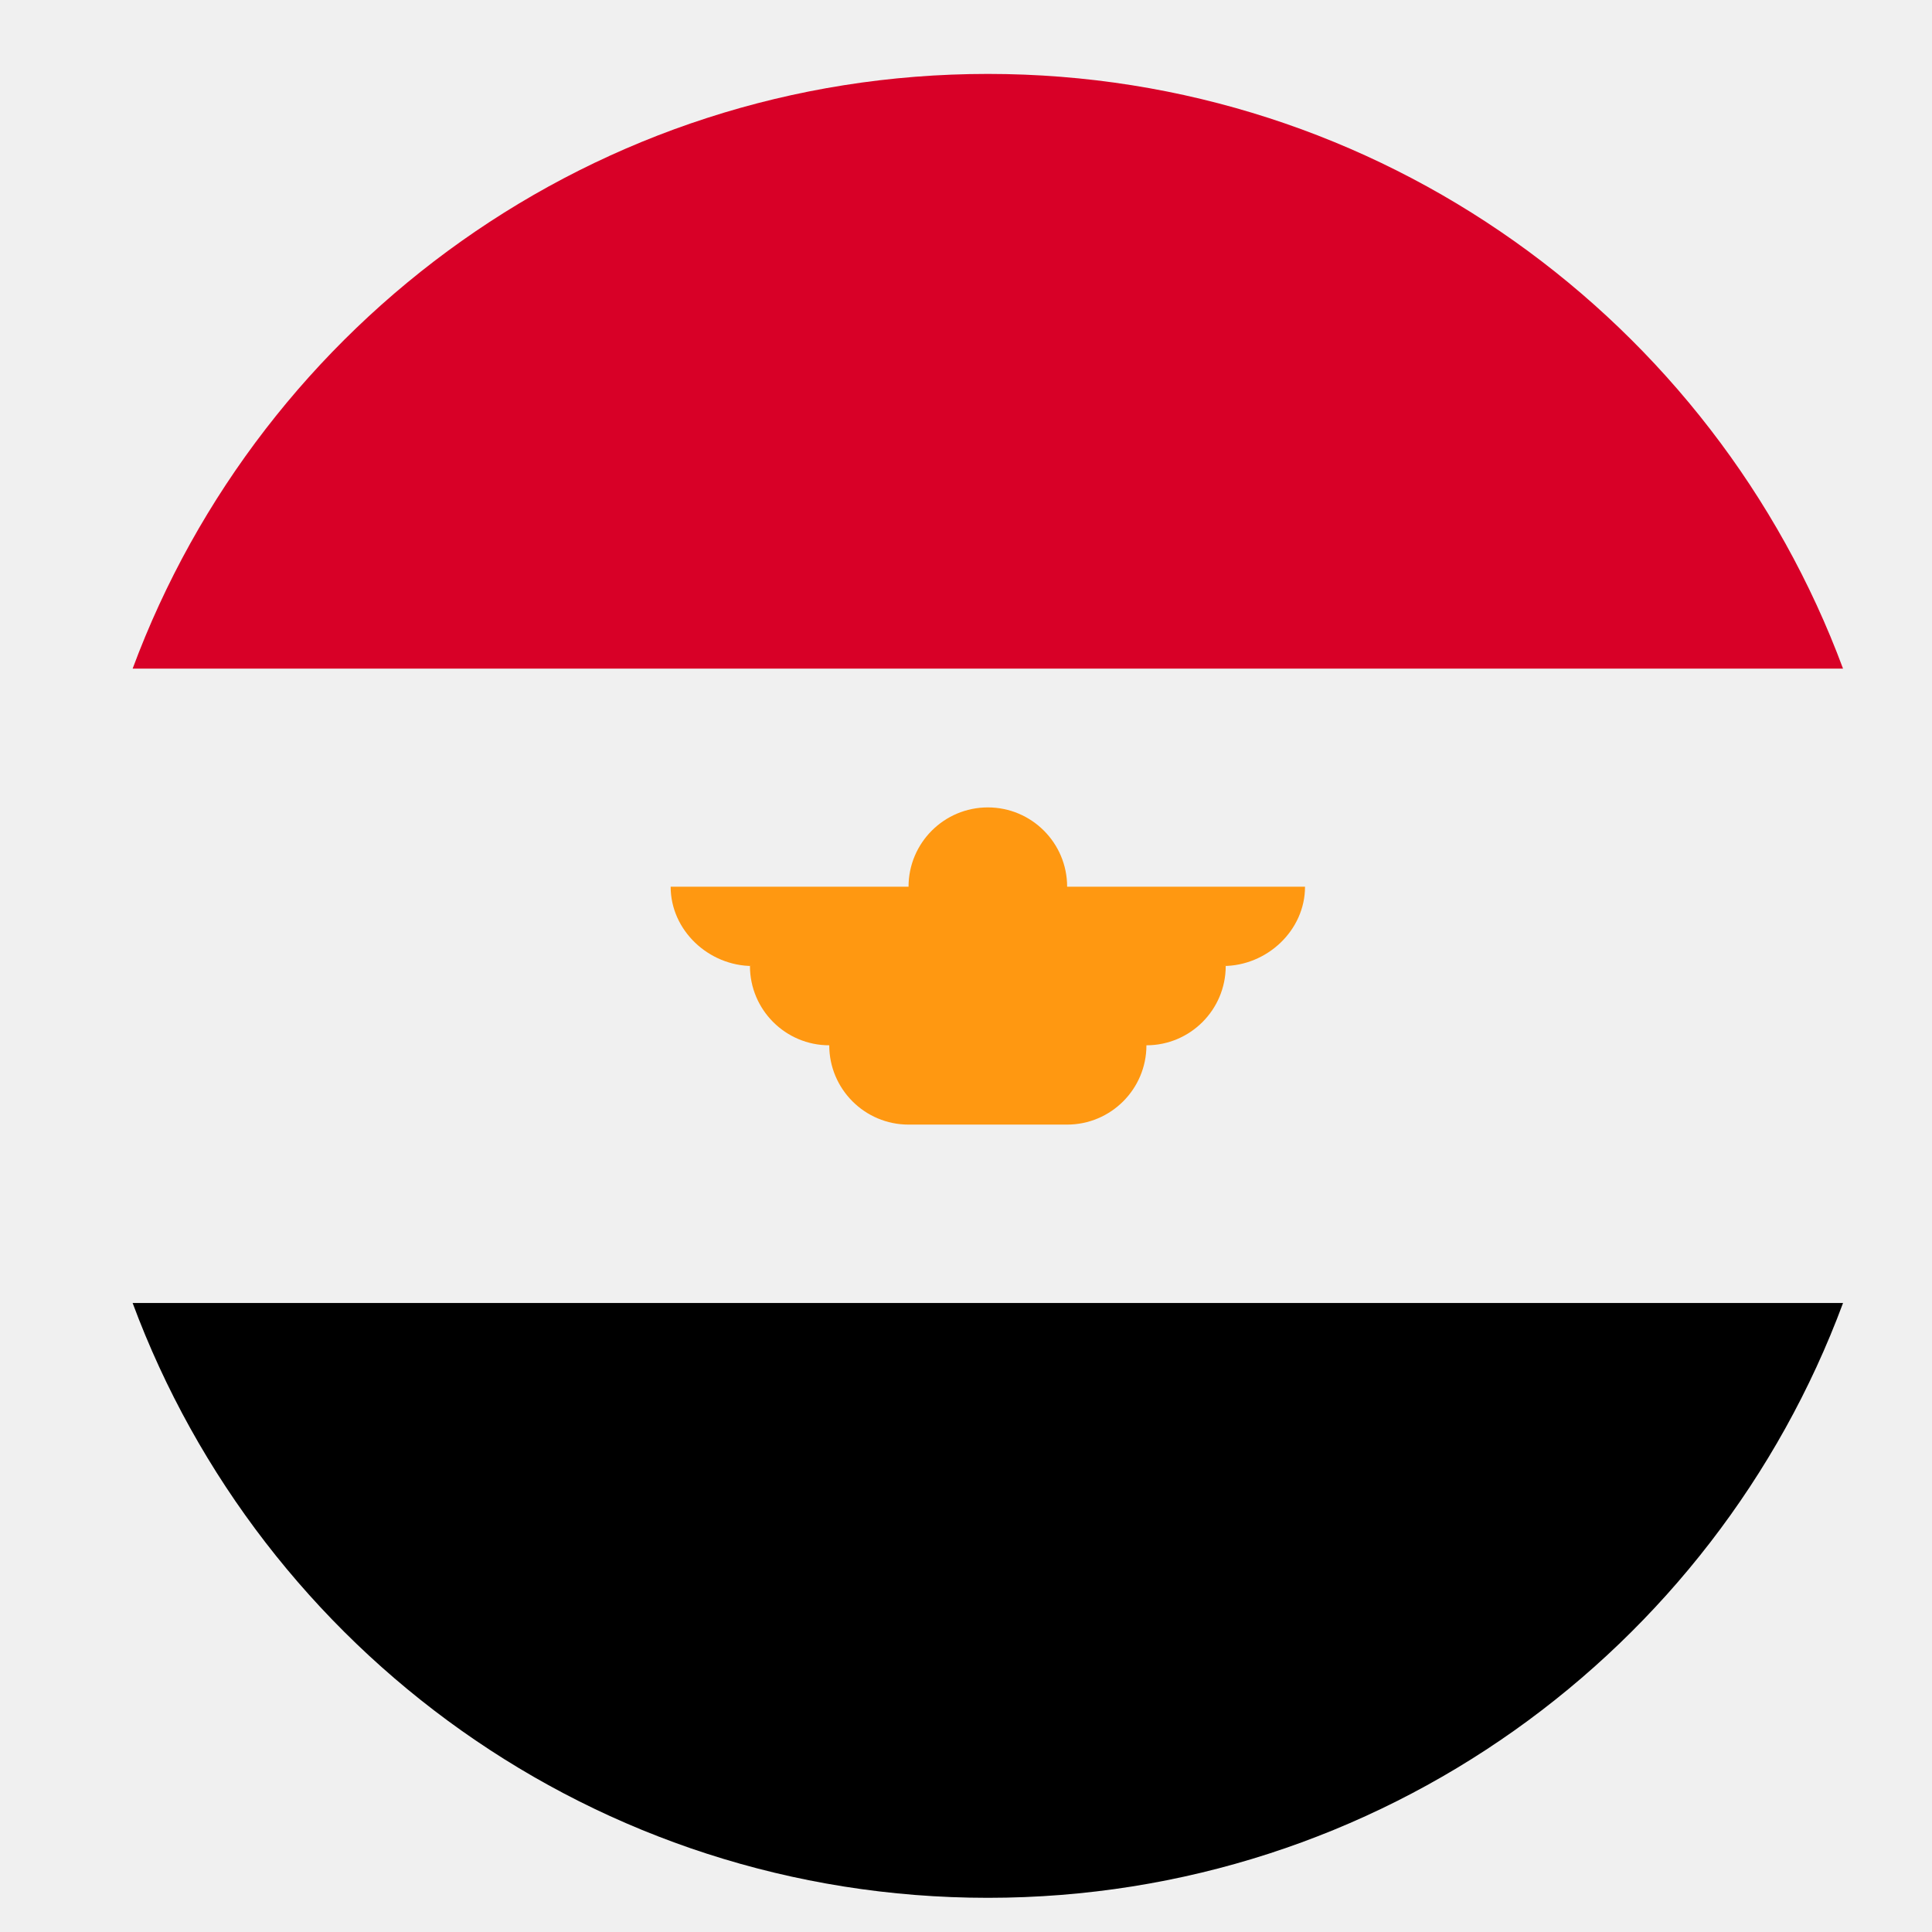
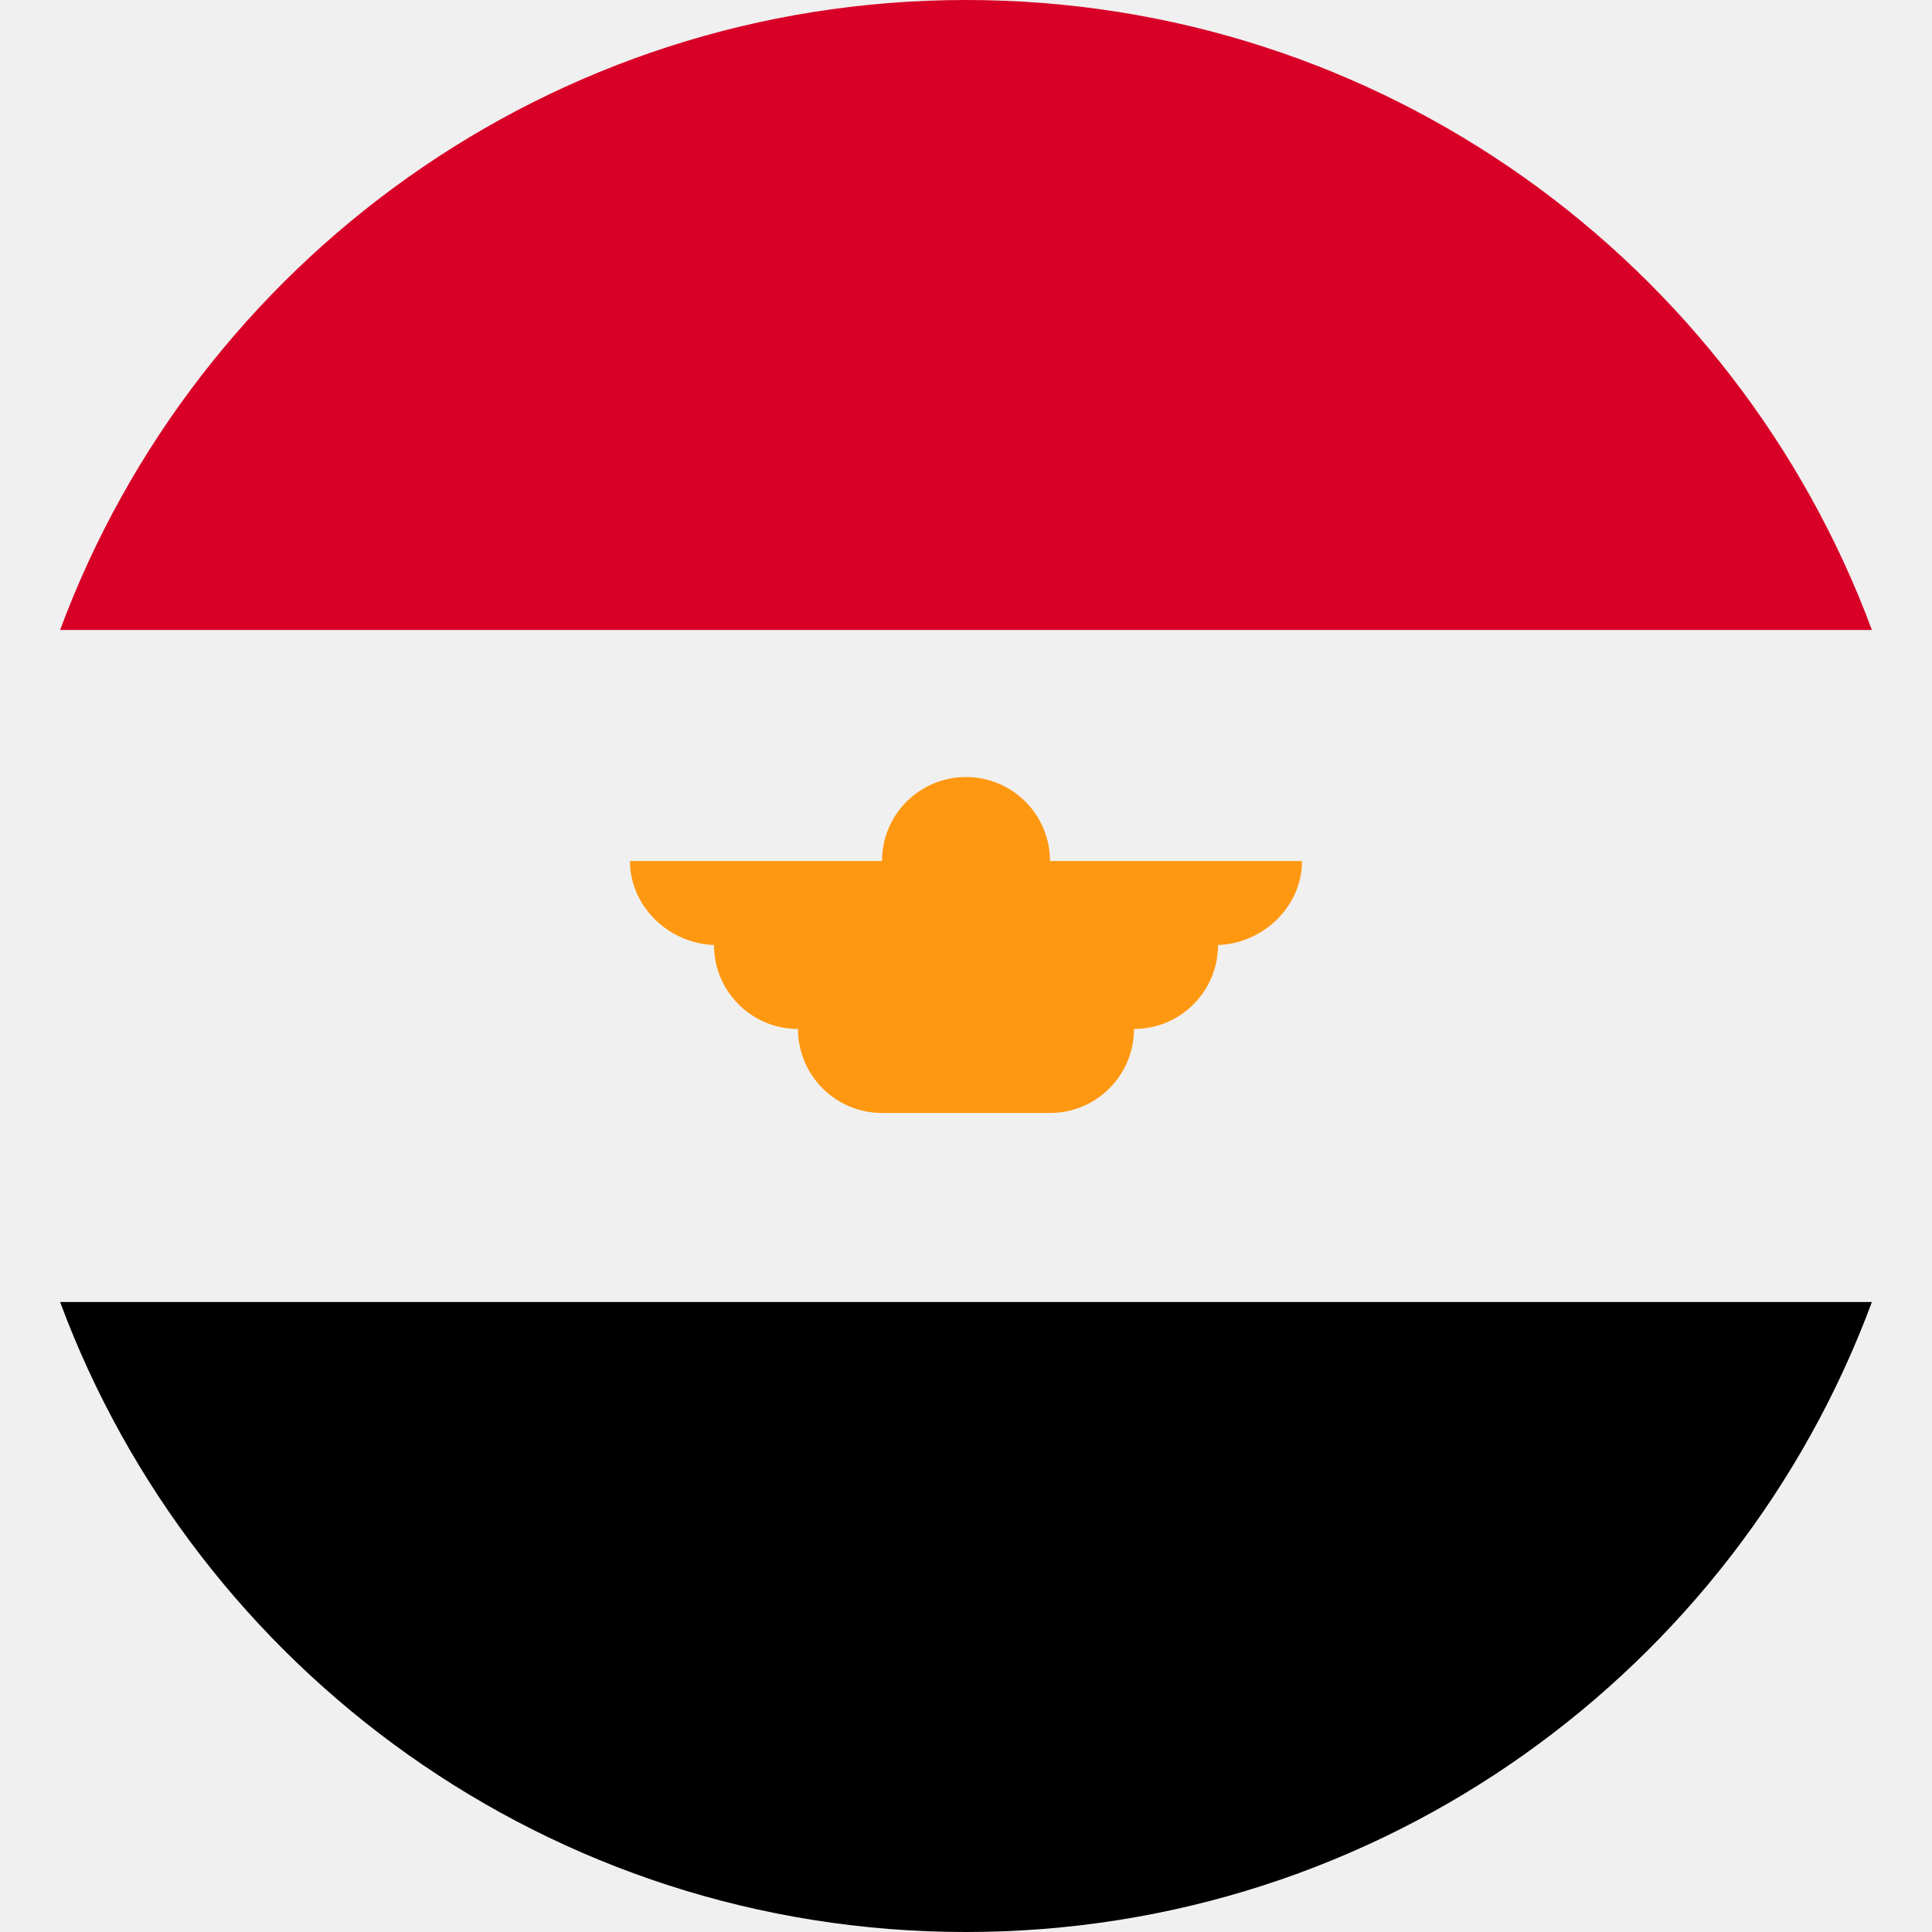
- <svg xmlns="http://www.w3.org/2000/svg" width="23" height="23" viewBox="0 0 23 23" fill="none">
+ <svg xmlns="http://www.w3.org/2000/svg" fill="none" height="27" viewBox="0 0 27 27" width="27">
  <g clip-path="url(#clip0_162_2393)">
-     <path d="M11.76 22.592C17.756 22.592 22.616 17.732 22.616 11.736C22.616 5.74 17.756 0.88 11.76 0.88C5.764 0.88 0.904 5.74 0.904 11.736C0.904 17.732 5.764 22.592 11.76 22.592Z" fill="#F0F0F0" />
-     <path d="M11.76 0.88C7.092 0.88 3.113 3.826 1.579 7.96H21.941C20.407 3.826 16.428 0.88 11.76 0.88Z" fill="#D80027" />
-     <path d="M11.76 22.593C16.428 22.593 20.407 19.646 21.941 15.512H1.579C3.113 19.646 7.092 22.593 11.76 22.593Z" fill="black" />
-     <path d="M15.536 10.556H12.704C12.704 10.035 12.281 9.612 11.76 9.612C11.239 9.612 10.816 10.035 10.816 10.556H7.984C7.984 11.077 8.438 11.5 8.959 11.5H8.928C8.928 12.021 9.351 12.444 9.872 12.444C9.872 12.965 10.295 13.388 10.816 13.388H12.704C13.225 13.388 13.648 12.965 13.648 12.444C14.169 12.444 14.592 12.021 14.592 11.5H14.561C15.082 11.5 15.536 11.077 15.536 10.556Z" fill="#FF9811" />
+     <path d="M13.5 27C20.956 27 27 20.956 27 13.5C27 6.044 20.956 0 13.5 0C6.044 0 0 6.044 0 13.5C0 20.956 6.044 27 13.5 27Z" fill="#F0F0F0" />
+     <path d="M13.5 -0C7.696 -0 2.747 3.663 0.84 8.804H26.16C24.253 3.663 19.305 -0 13.5 -0Z" fill="#D80027" />
+     <path d="M13.5 27C19.305 27 24.253 23.337 26.16 18.196H0.84C2.747 23.337 7.696 27 13.5 27Z" fill="black" />
+     <path d="M18.196 12.033H14.674C14.674 11.384 14.148 10.859 13.5 10.859C12.852 10.859 12.326 11.384 12.326 12.033H8.804C8.804 12.681 9.369 13.207 10.017 13.207H9.978C9.978 13.855 10.504 14.38 11.152 14.38C11.152 15.029 11.678 15.554 12.326 15.554H14.674C15.322 15.554 15.848 15.029 15.848 14.38C16.496 14.38 17.022 13.855 17.022 13.207H16.983C17.631 13.207 18.196 12.681 18.196 12.033Z" fill="#FF9811" />
  </g>
  <defs>
    <clipPath id="clip0_162_2393">
-       <rect width="21.713" height="21.713" fill="white" transform="translate(0.903809 0.879761)" />
+       <rect fill="white" height="27" width="27" />
    </clipPath>
  </defs>
</svg>
